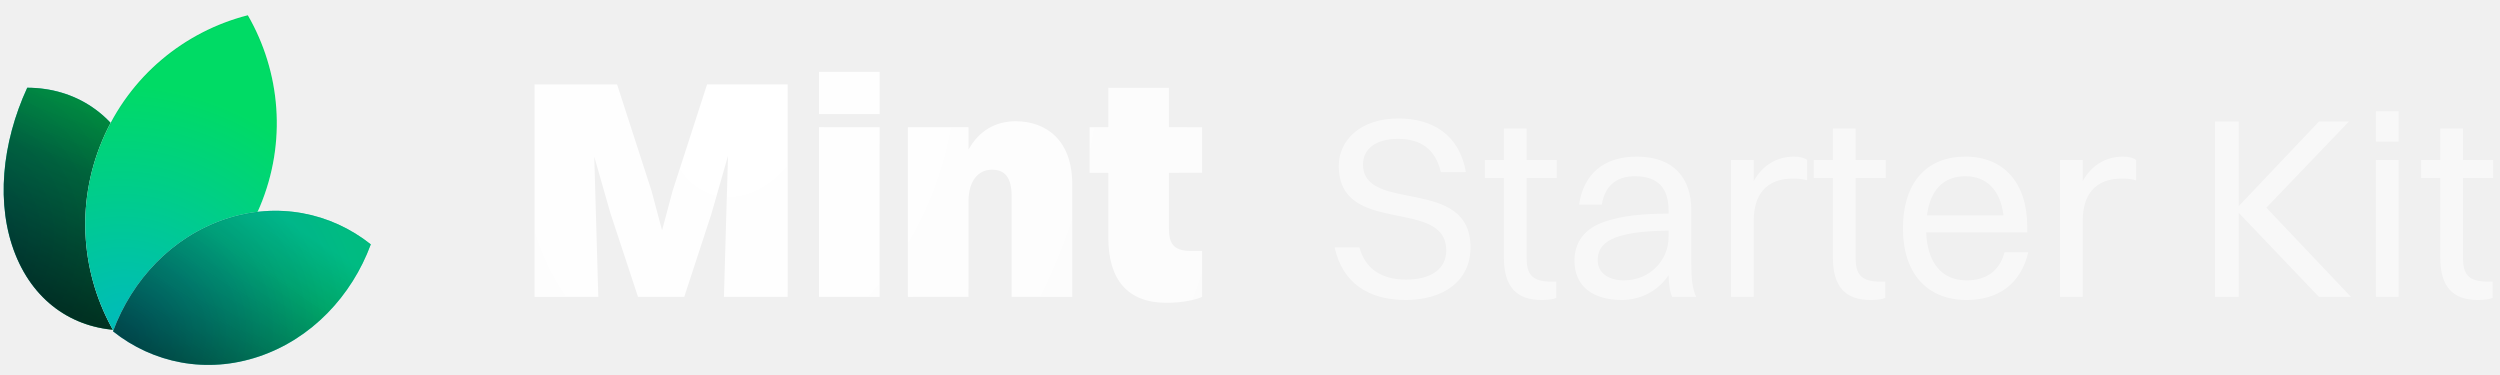
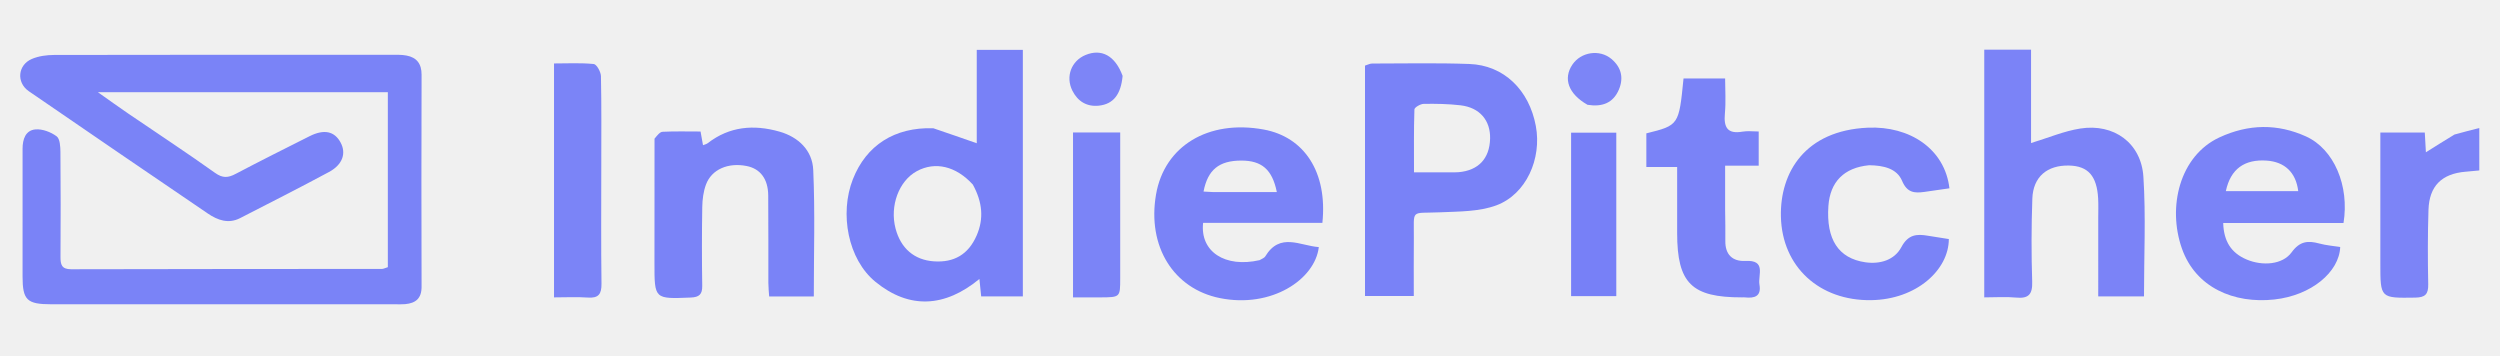
- <svg xmlns="http://www.w3.org/2000/svg" width="160" height="24" viewBox="0 0 160 24" fill="none">
-   <path d="M7.953 21.139C4.896 21.13 2.255 19.458 0.987 16.29C-0.28 13.121 0.109 9.163 1.744 5.615C4.801 5.624 7.442 7.296 8.71 10.465C9.977 13.633 9.588 17.591 7.953 21.139Z" fill="white" />
-   <path d="M7.953 21.139C4.896 21.13 2.255 19.458 0.987 16.29C-0.28 13.121 0.109 9.163 1.744 5.615C4.801 5.624 7.442 7.296 8.71 10.465C9.977 13.633 9.588 17.591 7.953 21.139Z" fill="url(#paint0_radial_115_109)" />
-   <path d="M7.953 21.139C4.896 21.13 2.255 19.458 0.987 16.29C-0.28 13.121 0.109 9.163 1.744 5.615C4.801 5.624 7.442 7.296 8.71 10.465C9.977 13.633 9.588 17.591 7.953 21.139Z" fill="black" fill-opacity="0.5" style="mix-blend-mode:hard-light" />
-   <path d="M7.953 21.139C4.896 21.13 2.255 19.458 0.987 16.29C-0.28 13.121 0.109 9.163 1.744 5.615C4.801 5.624 7.442 7.296 8.71 10.465C9.977 13.633 9.588 17.591 7.953 21.139Z" fill="url(#paint1_linear_115_109)" fill-opacity="0.5" style="mix-blend-mode:hard-light" />
-   <path d="M7.935 21.111C4.897 21.096 2.274 19.431 1.013 16.279C-0.248 13.124 0.136 9.182 1.762 5.643C4.8 5.659 7.423 7.324 8.684 10.476C9.945 13.63 9.561 17.572 7.935 21.111Z" stroke="url(#paint2_linear_115_109)" stroke-opacity="0.05" stroke-width="0.056" />
-   <path d="M7.31 21.257C11.354 20.221 14.884 17.375 16.628 13.236C18.373 9.097 17.945 4.587 15.86 0.976C11.816 2.012 8.287 4.858 6.542 8.998C4.797 13.137 5.225 17.646 7.31 21.257Z" fill="white" />
-   <path d="M7.31 21.257C11.354 20.221 14.884 17.375 16.628 13.236C18.373 9.097 17.945 4.587 15.86 0.976C11.816 2.012 8.287 4.858 6.542 8.998C4.797 13.137 5.225 17.646 7.31 21.257Z" fill="url(#paint3_radial_115_109)" />
-   <path d="M16.602 13.225C14.864 17.349 11.351 20.187 7.324 21.225C5.253 17.624 4.829 13.132 6.568 9.009C8.306 4.885 11.819 2.047 15.846 1.009C17.918 4.61 18.341 9.101 16.602 13.225Z" stroke="url(#paint4_linear_115_109)" stroke-opacity="0.05" stroke-width="0.056" />
-   <path d="M7.234 21.207C9.789 23.237 13.21 23.951 16.577 22.814C19.944 21.677 22.506 18.945 23.73 15.638C21.175 13.608 17.754 12.894 14.387 14.031C11.02 15.168 8.458 17.901 7.234 21.207Z" fill="white" />
-   <path d="M7.234 21.207C9.789 23.237 13.21 23.951 16.577 22.814C19.944 21.677 22.506 18.945 23.73 15.638C21.175 13.608 17.754 12.894 14.387 14.031C11.02 15.168 8.458 17.901 7.234 21.207Z" fill="url(#paint5_radial_115_109)" />
-   <path d="M7.234 21.207C9.789 23.237 13.21 23.951 16.577 22.814C19.944 21.677 22.506 18.945 23.73 15.638C21.175 13.608 17.754 12.894 14.387 14.031C11.02 15.168 8.458 17.901 7.234 21.207Z" fill="black" fill-opacity="0.2" style="mix-blend-mode:hard-light" />
-   <path d="M7.234 21.207C9.789 23.237 13.21 23.951 16.577 22.814C19.944 21.677 22.506 18.945 23.73 15.638C21.175 13.608 17.754 12.894 14.387 14.031C11.02 15.168 8.458 17.901 7.234 21.207Z" fill="url(#paint6_linear_115_109)" fill-opacity="0.5" style="mix-blend-mode:hard-light" />
-   <path d="M16.568 22.787C13.218 23.918 9.814 23.212 7.267 21.198C8.492 17.907 11.044 15.189 14.396 14.058C17.747 12.927 21.15 13.633 23.697 15.648C22.472 18.938 19.92 21.656 16.568 22.787Z" stroke="url(#paint7_linear_115_109)" stroke-opacity="0.05" stroke-width="0.056" />
-   <path d="M34.212 19V5.4H39.492L41.692 12.2L42.372 14.74L43.052 12.2L45.252 5.4H50.412V19H46.332L46.592 9.98L45.532 13.68L43.792 19H40.832L39.052 13.6L38.032 10.02L38.292 19H34.212ZM52.416 7.3V4.6H56.295V7.3H52.416ZM52.416 19V8.14H56.295V19H52.416ZM58.104 19V8.14H61.984V9.58C62.664 8.34 63.744 7.76 65.004 7.76C66.964 7.76 68.624 8.98 68.624 11.78V19H64.744V12.56C64.744 11.34 64.304 10.86 63.484 10.86C62.604 10.86 61.984 11.58 61.984 12.88V19H58.104ZM70.933 15.22V11.06H69.733V8.14H70.933V5.62H74.813V8.14H76.933V11.06H74.813V14.6C74.813 15.5 75.033 16.06 76.213 16.06H76.933V19C76.493 19.2 75.673 19.38 74.653 19.38C72.153 19.38 70.933 17.88 70.933 15.22Z" fill="url(#paint8_radial_115_109)" />
-   <path d="M87.232 10.519C87.232 13.687 94.112 11.229 94.112 15.832C94.112 17.994 92.364 19.198 89.971 19.198C87.562 19.198 85.912 18.093 85.417 15.832H87.001C87.364 17.169 88.371 17.895 89.987 17.895C91.671 17.895 92.561 17.152 92.561 16.03C92.561 12.598 85.681 15.155 85.681 10.618C85.681 9.001 87.034 7.582 89.509 7.582C91.671 7.582 93.403 8.621 93.816 11.014H92.215C91.868 9.529 90.912 8.886 89.476 8.886C88.057 8.886 87.232 9.529 87.232 10.519ZM96.25 16.476V11.393H95.029V10.239H96.25V8.226H97.702V10.239H99.632V11.393H97.702V16.476C97.702 17.532 98.015 18.026 99.302 18.026H99.599V19.066C99.434 19.148 99.071 19.198 98.659 19.198C97.025 19.198 96.25 18.323 96.25 16.476ZM102.516 13.093H101.064C101.345 11.162 102.615 10.024 104.76 10.024C107.103 10.024 108.242 11.393 108.242 13.44V16.888C108.242 17.895 108.324 18.521 108.555 19H107.021C106.856 18.654 106.806 18.142 106.79 17.614C106.047 18.72 104.859 19.198 103.803 19.198C101.988 19.198 100.767 18.357 100.767 16.69C100.767 15.486 101.427 14.611 102.714 14.182C103.902 13.786 105.107 13.687 106.79 13.671V13.473C106.79 12.053 106.13 11.278 104.628 11.278C103.374 11.278 102.698 11.971 102.516 13.093ZM102.252 16.657C102.252 17.465 102.929 17.944 103.952 17.944C105.569 17.944 106.79 16.674 106.79 15.172V14.759C103.061 14.793 102.252 15.585 102.252 16.657ZM110.787 19V10.239H112.239V11.591C112.833 10.519 113.774 10.024 114.83 10.024C115.176 10.024 115.49 10.107 115.655 10.239V11.542C115.407 11.46 115.094 11.427 114.747 11.427C112.998 11.427 112.239 12.515 112.239 14.1V19H110.787ZM117.305 16.476V11.393H116.084V10.239H117.305V8.226H118.757V10.239H120.688V11.393H118.757V16.476C118.757 17.532 119.071 18.026 120.358 18.026H120.655V19.066C120.49 19.148 120.127 19.198 119.714 19.198C118.081 19.198 117.305 18.323 117.305 16.476ZM129.809 16.145C129.33 18.192 127.862 19.198 125.865 19.198C123.324 19.198 121.79 17.482 121.79 14.627C121.79 11.658 123.324 10.024 125.783 10.024C128.258 10.024 129.743 11.723 129.743 14.512V14.875H123.275C123.357 16.838 124.281 17.944 125.865 17.944C127.103 17.944 127.977 17.35 128.291 16.145H129.809ZM125.783 11.278C124.38 11.278 123.539 12.152 123.324 13.786H128.225C128.027 12.169 127.152 11.278 125.783 11.278ZM131.843 19V10.239H133.295V11.591C133.889 10.519 134.829 10.024 135.885 10.024C136.232 10.024 136.545 10.107 136.71 10.239V11.542C136.463 11.46 136.149 11.427 135.803 11.427C134.054 11.427 133.295 12.515 133.295 14.1V19H131.843ZM141.763 19V7.78H143.281V13.192L148.413 7.78H150.327L145.047 13.291L150.459 19H148.413L143.281 13.621V19H141.763ZM152.06 9.067V7.12H153.512V9.067H152.06ZM152.06 19V10.239H153.512V19H152.06ZM156.178 16.476V11.393H154.957V10.239H156.178V8.226H157.63V10.239H159.56V11.393H157.63V16.476C157.63 17.532 157.943 18.026 159.23 18.026H159.527V19.066C159.362 19.148 158.999 19.198 158.587 19.198C156.953 19.198 156.178 18.323 156.178 16.476Z" fill="white" fill-opacity="0.55" />
-   <defs>
-     <radialGradient id="paint0_radial_115_109" cx="0" cy="0" r="1" gradientUnits="userSpaceOnUse" gradientTransform="translate(-3.00503 15.023) rotate(-10.029) scale(17.9572 17.784)">
-       <stop stop-color="#00B0BB" />
-       <stop offset="1" stop-color="#00DB65" />
-     </radialGradient>
-     <linearGradient id="paint1_linear_115_109" x1="7.39" y1="4.813" x2="1.63" y2="18.689" gradientUnits="userSpaceOnUse">
-       <stop stop-color="#18E299" />
-       <stop offset="1" />
-     </linearGradient>
-     <linearGradient id="paint2_linear_115_109" x1="7.948" y1="8.016" x2="1.761" y2="18.746" gradientUnits="userSpaceOnUse">
-       <stop />
-       <stop offset="1" stop-opacity="0" />
-     </linearGradient>
-     <radialGradient id="paint3_radial_115_109" cx="0" cy="0" r="1" gradientUnits="userSpaceOnUse" gradientTransform="translate(8.11404 20.8822) rotate(-75.7542) scale(21.6246 23.7772)">
-       <stop stop-color="#00BBBB" />
-       <stop offset="0.713" stop-color="#00DB65" />
-     </radialGradient>
-     <linearGradient id="paint4_linear_115_109" x1="7.602" y1="5.871" x2="15.556" y2="16.372" gradientUnits="userSpaceOnUse">
-       <stop />
-       <stop offset="1" stop-opacity="0" />
-     </linearGradient>
-     <radialGradient id="paint5_radial_115_109" cx="0" cy="0" r="1" gradientUnits="userSpaceOnUse" gradientTransform="translate(7.84537 21.5181) rotate(-20.3525) scale(18.5603 17.32)">
-       <stop stop-color="#00B0BB" />
-       <stop offset="1" stop-color="#00DB65" />
-     </radialGradient>
-     <linearGradient id="paint6_linear_115_109" x1="16.808" y1="13.007" x2="10.041" y2="22.994" gradientUnits="userSpaceOnUse">
-       <stop stop-color="#00B1BC" />
-       <stop offset="1" />
-     </linearGradient>
-     <linearGradient id="paint7_linear_115_109" x1="16.808" y1="13.007" x2="14.169" y2="23.841" gradientUnits="userSpaceOnUse">
-       <stop />
-       <stop offset="1" stop-opacity="0" />
-     </linearGradient>
-     <radialGradient id="paint8_radial_115_109" cx="0" cy="0" r="1" gradientUnits="userSpaceOnUse" gradientTransform="translate(47.2781 7) rotate(19.0047) scale(67.5582 85.7506)">
-       <stop stop-color="white" />
-       <stop offset="1" stop-color="white" stop-opacity="0.5" />
-     </radialGradient>
-   </defs>
+ <svg xmlns="http://www.w3.org/2000/svg" version="1.1" id="Layer_1" x="0px" y="0px" width="100%" viewBox="0 0 872 124" enable-background="new 0 0 872 124" xml:space="preserve">
+   <path fill="#7A83F7" opacity="1" stroke="none" d=" M135.279,78.996   C135.279,63.195 135.279,47.893 135.279,32.158   C101.741,32.158 68.618,32.158 34.137,32.158   C38.315,35.102 41.459,37.379 44.666,39.564   C54.8,46.469 65.058,53.197 75.037,60.317   C77.711,62.225 79.594,62.022 82.203,60.648   C90.743,56.155 99.372,51.829 107.997,47.498   C113.03,44.971 116.66,45.754 118.785,49.68   C120.835,53.464 119.53,57.421 114.751,59.992   C104.499,65.506 94.107,70.762 83.75,76.08   C79.655,78.183 75.898,76.792 72.481,74.47   C51.636,60.302 30.819,46.092 10.047,31.815   C5.638,28.785 6.178,22.657 11.112,20.559   C13.474,19.555 16.265,19.174 18.864,19.169   C58.011,19.085 97.159,19.108 136.307,19.12   C138.136,19.12 140.007,19.031 141.785,19.371   C145.376,20.057 147.059,22.258 147.048,26.076   C146.972,50.73 146.972,75.385 147.045,100.04   C147.057,104.087 144.986,105.754 141.329,106.084   C140.171,106.189 138.999,106.133 137.833,106.133   C97.852,106.134 57.871,106.138 17.891,106.131   C9.361,106.129 7.869,104.658 7.867,96.35   C7.864,81.524 7.863,66.698 7.872,51.872   C7.874,48.604 8.888,45.429 12.387,45.135   C14.809,44.932 17.751,46.062 19.754,47.549   C20.929,48.421 21.061,51.155 21.079,53.057   C21.188,65.217 21.176,77.378 21.103,89.538   C21.087,92.229 21.449,93.921 24.819,93.913   C60.967,93.817 97.116,93.832 133.265,93.797   C133.729,93.796 134.193,93.527 135.278,93.191   C135.278,88.71 135.278,84.103 135.279,78.996  z" />
+   <path fill="#7881F7" opacity="1" stroke="none" d=" M325.526,44.729   C330.805,46.514 335.679,48.216 340.691,49.966   C340.691,40.075 340.691,28.93 340.691,17.394   C346.297,17.394 351.347,17.394 356.769,17.394   C356.769,45.944 356.769,74.495 356.769,103.38   C351.887,103.38 347.155,103.38 342.234,103.38   C342.03,101.362 341.85,99.576 341.621,97.309   C329.663,107.149 317.267,108.01 305.383,98.324   C295.776,90.495 292.768,74.539 297.48,62.526   C302.118,50.702 311.999,44.31 325.526,44.729  M339.318,64.367   C333.456,57.95 326.207,56.217 319.788,59.699   C313.532,63.092 310.296,71.815 312.366,79.705   C314.18,86.614 318.879,90.661 325.657,91.15   C332.767,91.663 337.761,88.757 340.643,82.166   C343.19,76.341 342.727,70.573 339.318,64.367  z" />
+   <path fill="#7982F7" opacity="1" stroke="none" d=" M476.112,40.001   C476.112,34.018 476.112,28.534 476.112,22.882   C477.076,22.589 477.828,22.163 478.581,22.162   C489.899,22.154 501.228,21.903 512.532,22.317   C524.522,22.756 533.354,31.33 535.702,43.965   C537.822,55.371 532.338,67.773 521.91,71.632   C515.916,73.849 508.947,73.757 502.389,74.049   C491.676,74.525 493.263,72.657 493.146,83.367   C493.075,89.843 493.133,96.32 493.133,103.256   C487.459,103.256 482.11,103.256 476.112,103.256   C476.112,82.326 476.112,61.413 476.112,40.001  M506.279,60.118   C507.107,60.1 507.94,60.129 508.763,60.057   C515.675,59.458 519.57,55.309 519.746,48.382   C519.909,42 516.133,37.517 509.447,36.732   C505.193,36.233 500.868,36.163 496.581,36.231   C495.445,36.249 493.374,37.457 493.35,38.173   C493.108,45.385 493.203,52.608 493.203,60.119   C497.736,60.119 501.536,60.119 506.279,60.118  z" />
+   <path fill="#7B83F7" opacity="1" stroke="none" d=" M692.108,77   C692.108,56.885 692.108,37.269 692.108,17.323   C697.647,17.323 702.731,17.323 708.432,17.323   C708.432,28.298 708.432,39.347 708.432,49.893   C714.444,48.071 719.915,45.724 725.615,44.83   C737.341,42.989 746.863,49.887 747.619,61.675   C748.501,75.411 747.825,89.246 747.825,103.381   C742.538,103.381 737.482,103.381 731.864,103.381   C731.864,94.182 731.864,85.234 731.863,76.286   C731.863,73.954 731.963,71.617 731.837,69.292   C731.409,61.358 728.325,57.894 721.682,57.742   C714.05,57.567 709.151,61.668 708.881,69.27   C708.539,78.917 708.521,88.592 708.829,98.239   C708.972,102.72 707.538,104.22 703.161,103.793   C699.73,103.458 696.24,103.726 692.107,103.726   C692.107,94.692 692.107,86.096 692.108,77  z" />
+   <path fill="#7A83F7" opacity="1" stroke="none" d=" M439.353,90.738   C440.263,90.218 441.005,89.954 441.32,89.432   C446.455,80.938 453.461,85.729 460.001,86.185   C458.715,97.368 443.608,107.648 425.453,103.968   C409.411,100.716 400.088,86.068 403.225,67.828   C406.134,50.916 421.466,41.628 440.803,45.182   C454.916,47.776 463.102,60.037 461.245,77.746   C447.403,77.746 433.491,77.746 419.645,77.746   C418.536,87.794 427.311,93.493 439.353,90.738  M423.076,66.992   C430.467,66.992 437.859,66.992 445.36,66.992   C443.761,59.098 440.071,55.99 432.932,56.008   C425.186,56.027 421.267,59.207 419.791,66.815   C420.617,66.875 421.423,66.933 423.076,66.992  z" />
+   <path fill="#7A83F7" opacity="1" stroke="none" d=" M774.103,47.941   C784.372,43.169 794.455,43.134 804.307,47.576   C814.11,51.995 819.531,64.802 817.414,77.789   C803.596,77.789 789.683,77.789 775.452,77.789   C775.647,84.148 778.216,88.239 783.668,90.533   C789.177,92.849 796.176,92.34 799.321,88.005   C802.149,84.106 805.001,83.859 808.963,84.933   C811.344,85.578 813.846,85.772 816.267,86.164   C815.907,94.923 806.168,103.049 793.303,104.46   C779.162,106.011 765.823,100.279 761.048,86.677   C755.945,72.143 760.278,54.387 774.103,47.941  M776.371,66.668   C784.783,66.668 793.194,66.668 801.623,66.668   C800.834,60.158 796.917,56.436 790.577,56.017   C782.938,55.513 778.037,58.848 776.371,66.668  z" />
+   <path fill="#7A83F7" opacity="1" stroke="none" d=" M228.299,48.37   C229.246,47.23 230.149,46.013 231.11,45.965   C235.415,45.752 239.737,45.873 244.353,45.873   C244.649,47.517 244.902,48.924 245.211,50.644   C245.798,50.401 246.41,50.287 246.847,49.948   C254.445,44.055 262.933,43.374 271.833,45.894   C278.535,47.792 283.35,52.475 283.655,59.248   C284.312,73.832 283.857,88.466 283.857,103.4   C278.673,103.4 273.751,103.4 268.284,103.4   C268.185,101.816 268.006,100.234 268.002,98.651   C267.973,88.489 268.046,78.326 267.956,68.165   C267.904,62.391 265.18,58.845 260.421,57.903   C253.963,56.624 248.208,59.076 246.243,64.378   C245.343,66.808 244.994,69.556 244.951,72.169   C244.8,81.329 244.801,90.494 244.941,99.655   C244.987,102.682 243.908,103.664 240.903,103.785   C228.272,104.294 228.275,104.381 228.276,91.812   C228.277,77.485 228.28,63.158 228.299,48.37  z" />
+   <path fill="#7A83F7" opacity="1" stroke="none" d=" M651.983,57.632   C643.177,58.452 638.336,63.453 637.748,71.831   C636.93,83.493 641.232,90.118 650.625,91.482   C655.833,92.238 660.813,90.668 663.184,86.219   C665.57,81.742 668.533,81.557 672.496,82.231   C674.927,82.644 677.368,83.005 679.754,83.382   C679.736,94.14 668.462,104.471 652.657,104.695   C634.605,104.95 621.618,93.079 621.183,75.627   C620.796,60.099 629.631,45.493 651.532,44.534   C666.068,43.897 678.344,51.882 679.965,65.681   C677.085,66.096 674.183,66.521 671.279,66.931   C667.808,67.42 665.215,67.276 663.444,63.076   C661.623,58.76 656.991,57.7 651.983,57.632  z" />
+   <path fill="#7A83F7" opacity="1" stroke="none" d=" M601.724,72.996   C601.754,76.99 601.864,80.486 601.797,83.98   C601.704,88.834 604.323,91.249 608.841,91.013   C616.198,90.628 613.117,95.981 613.698,99.276   C614.42,103.376 611.968,104.102 608.639,103.729   C608.31,103.692 607.974,103.724 607.641,103.724   C590.028,103.764 584.997,98.784 584.989,81.299   C584.986,73.815 584.989,66.332 584.989,58.25   C581.395,58.25 578.009,58.25 574.245,58.25   C574.245,53.941 574.245,50.224 574.245,46.517   C585.597,43.689 585.597,43.689 587.214,27.366   C591.74,27.366 596.317,27.366 601.724,27.366   C601.724,31.365 602.026,35.478 601.646,39.528   C601.193,44.376 602.465,46.853 607.823,45.912   C609.546,45.609 611.367,45.864 613.431,45.864   C613.431,50.072 613.431,53.661 613.431,57.788   C609.76,57.788 606.189,57.788 601.724,57.788   C601.724,63.029 601.724,67.764 601.724,72.996  z" />
+   <path fill="#7B84F7" opacity="1" stroke="none" d=" M209.729,58   C209.728,71.974 209.621,85.45 209.8,98.921   C209.849,102.588 208.776,104.062 204.997,103.789   C201.219,103.516 197.407,103.729 193.241,103.729   C193.241,76.436 193.241,49.607 193.241,22.132   C197.927,22.132 202.554,21.873 207.108,22.333   C208.113,22.435 209.58,25.068 209.612,26.562   C209.832,36.871 209.729,47.187 209.729,58  z" />
+   <path fill="#7C84F7" opacity="1" stroke="none" d=" M856.103,46.933   C859.093,46.105 861.725,45.429 864.777,44.646   C864.777,49.941 864.777,54.384 864.777,59.454   C863.228,59.597 861.649,59.76 860.067,59.888   C851.708,60.566 847.321,64.832 847.052,73.22   C846.776,81.858 846.794,90.513 846.964,99.155   C847.032,102.611 845.924,103.758 842.426,103.808   C830.265,103.982 830.267,104.102 830.267,91.89   C830.267,78.587 830.267,65.284 830.267,51.981   C830.267,50.18 830.267,48.38 830.267,46.228   C835.619,46.228 840.493,46.228 845.766,46.228   C845.897,48.55 846.024,50.818 846.153,53.111   C849.355,51.1 852.55,49.093 856.103,46.933  z" />
+   <path fill="#7B84F7" opacity="1" stroke="none" d=" M383.854,103.729   C380.434,103.728 377.481,103.728 374.268,103.728   C374.268,84.28 374.268,65.411 374.268,46.201   C379.641,46.201 384.851,46.201 390.729,46.201   C390.729,48.658 390.729,50.934 390.729,53.21   C390.729,67.845 390.731,82.479 390.728,97.113   C390.727,103.692 390.724,103.692 383.854,103.729  z" />
+   <path fill="#7780F7" opacity="1" stroke="none" d=" M547.998,90.988   C547.998,75.888 547.998,61.286 547.998,46.28   C553.333,46.28 558.363,46.28 563.763,46.28   C563.763,65.151 563.763,84.001 563.763,103.28   C558.747,103.28 553.718,103.28 547.998,103.28   C547.998,99.332 547.998,95.409 547.998,90.988  z" />
+   <path fill="#7D85F7" opacity="1" stroke="none" d=" M391.569,26.467   C390.969,32.985 388.318,36.301 383.319,36.853   C379.073,37.321 375.897,35.337 374.039,31.611   C371.589,26.697 373.694,21.247 378.587,19.202   C384.207,16.853 388.96,19.407 391.569,26.467  z" />
+   <path fill="#7C85F7" opacity="1" stroke="none" d=" M553.731,36.559   C547.039,32.747 545.156,27.411 548.451,22.533   C551.438,18.11 557.922,17.106 562.034,20.534   C565.499,23.424 566.414,27.137 564.664,31.258   C562.696,35.891 558.914,37.383 553.731,36.559  z" />
</svg>
